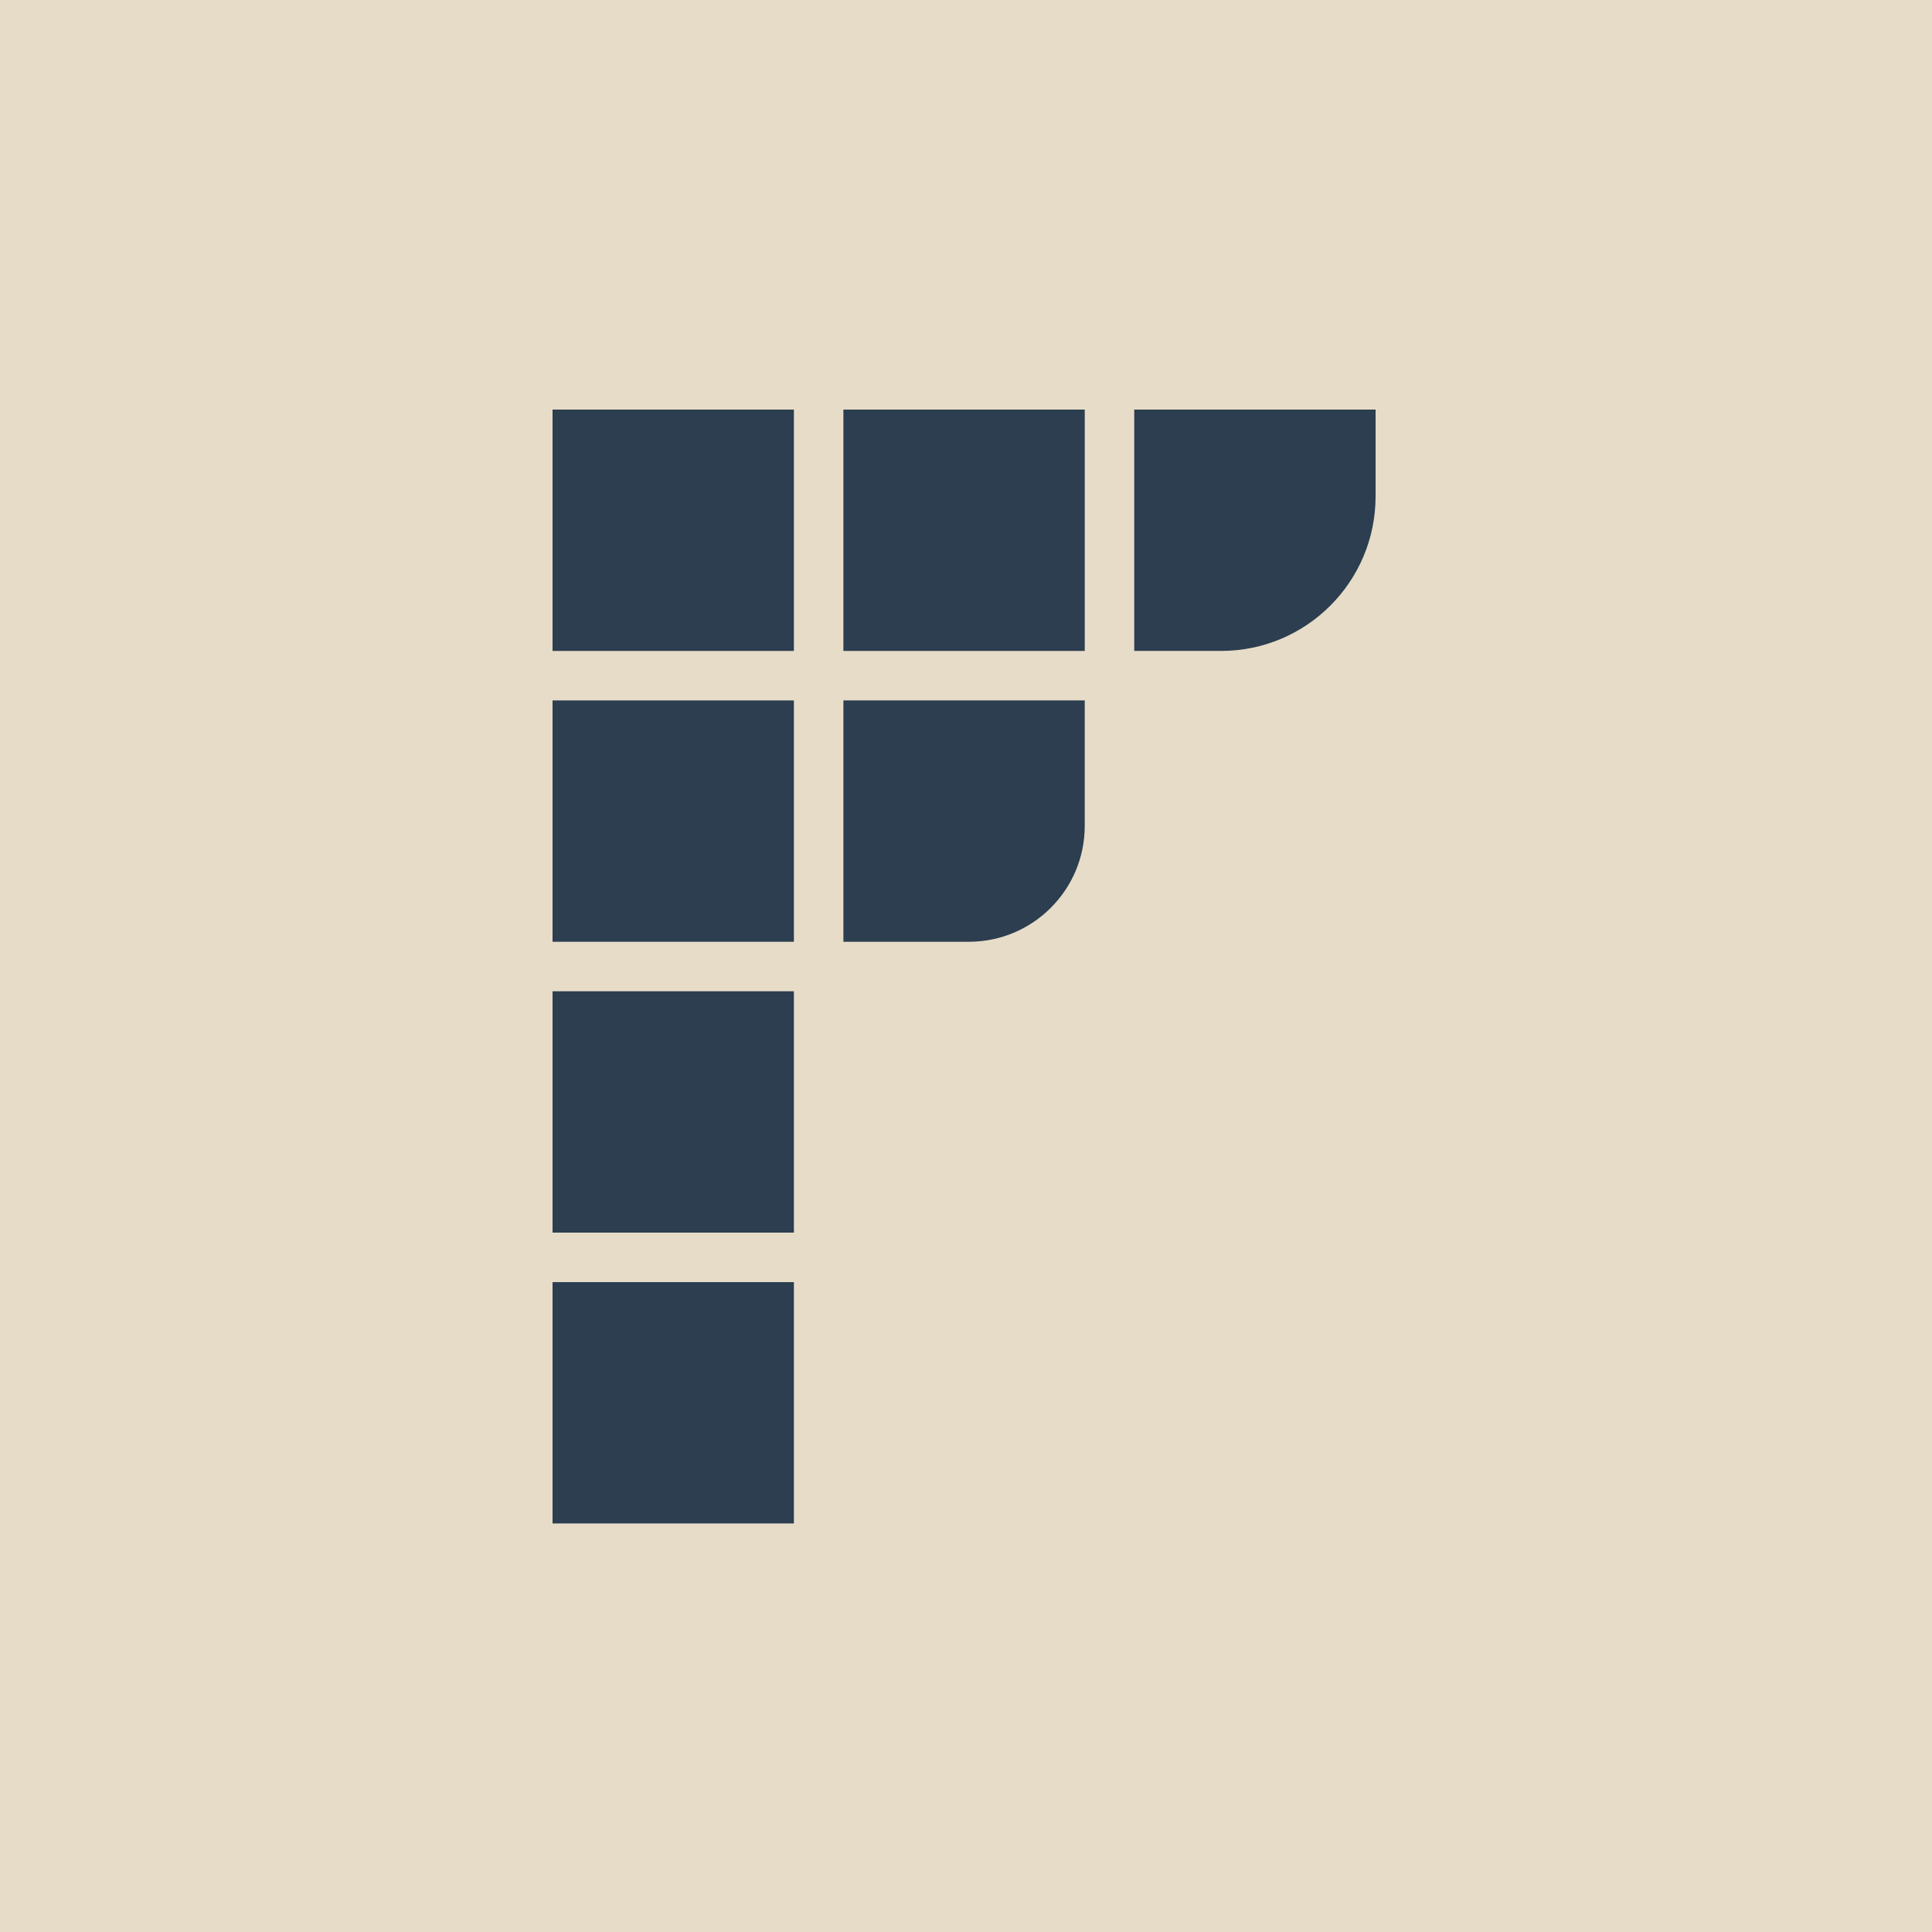
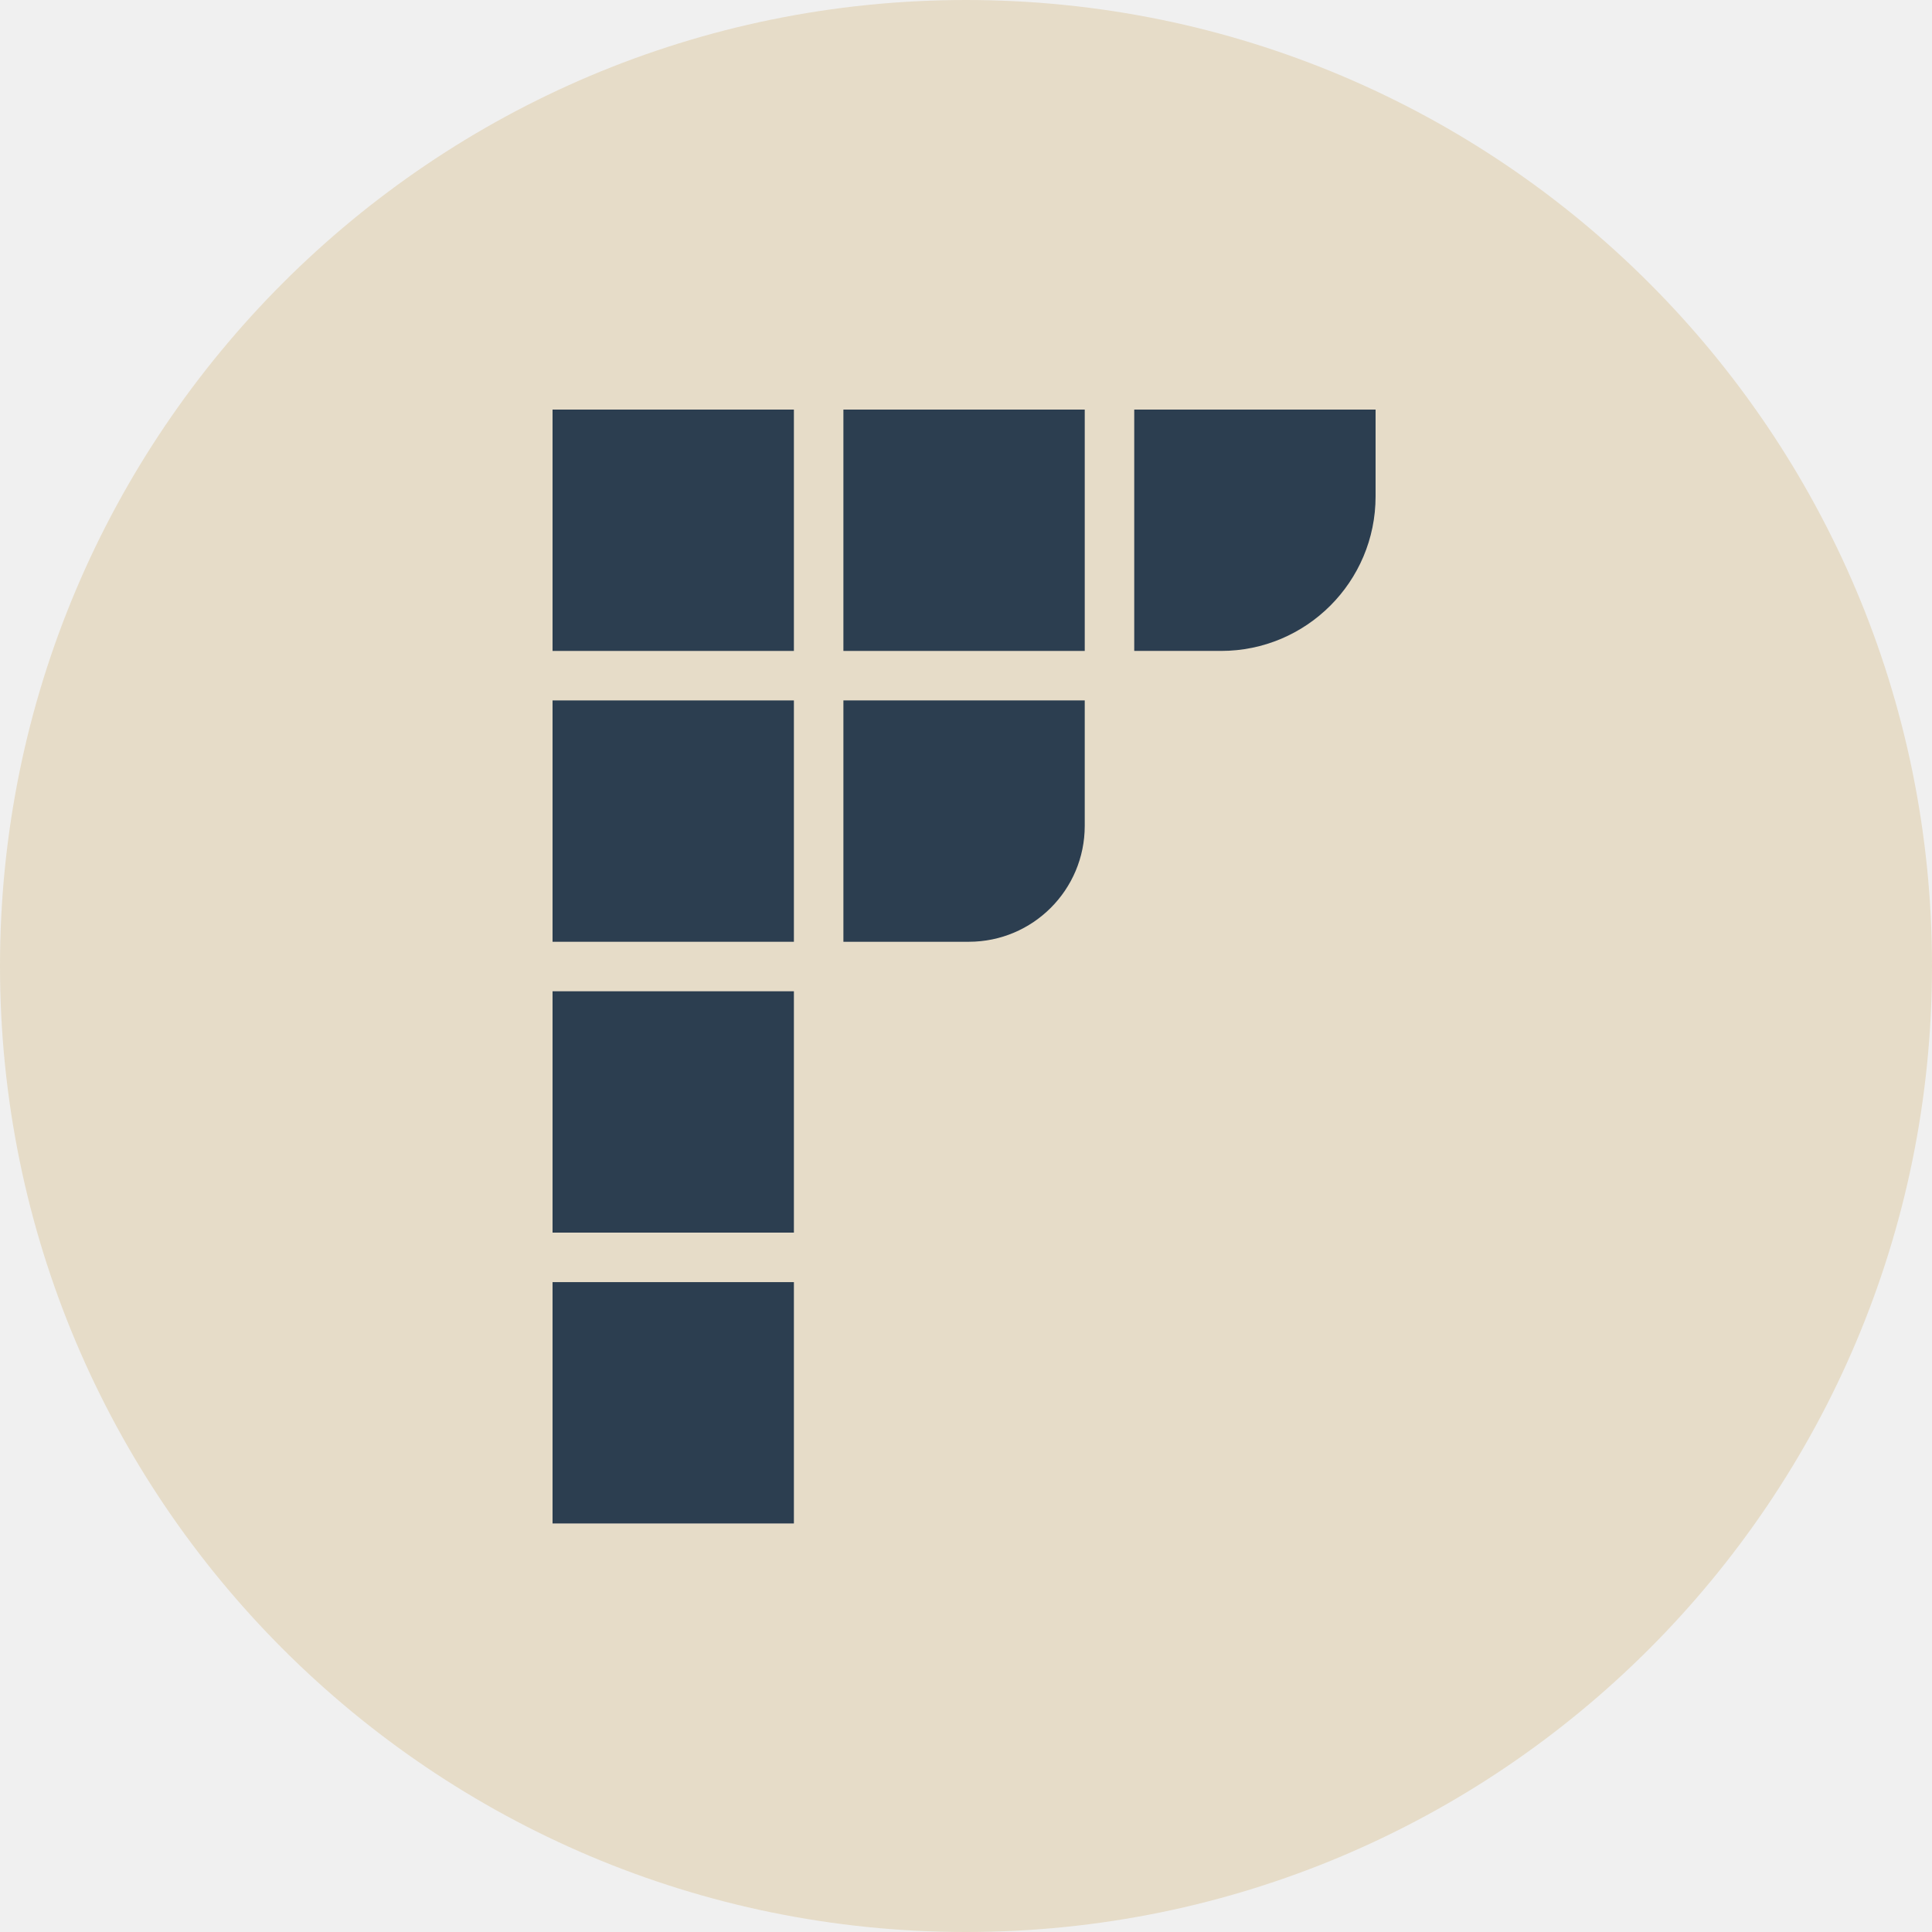
<svg xmlns="http://www.w3.org/2000/svg" width="500" height="500" viewBox="0 0 500 500" fill="none">
-   <rect width="500" height="500" fill="#E6DCC8" />
-   <rect x="143" y="331.812" width="62.459" height="62.459" fill="#2C3E50" />
-   <rect x="143" y="256.541" width="62.459" height="62.459" fill="#2C3E50" />
-   <rect x="143" y="181.271" width="62.459" height="62.459" fill="#2C3E50" />
-   <rect x="143" y="106" width="62.459" height="62.459" fill="#2C3E50" />
-   <path d="M218.271 181.271H280.729V213.729C280.729 230.298 267.298 243.729 250.729 243.729H218.271V181.271Z" fill="#2C3E50" />
-   <rect x="218.271" y="106" width="62.459" height="62.459" fill="#2C3E50" />
-   <path d="M293.541 106H356V128.459C356 150.55 338.091 168.459 316 168.459H293.541V106Z" fill="#2C3E50" />
+   <g clip-path="url(#clip0_41_2)">
+     <circle cx="250" cy="250" r="250" fill="#E6DCC8" />
+     <path d="M205.459 331.812H143V394.271H205.459V331.812Z" fill="#2C3E50" />
+     <path d="M205.459 256.541H143V319H205.459V256.541Z" fill="#2C3E50" />
+     <path d="M205.459 181.271H143V243.73H205.459V181.271Z" fill="#2C3E50" />
+     <path d="M205.459 106H143V168.459H205.459V106Z" fill="#2C3E50" />
+     <path d="M218.271 181.271H280.729V213.729C280.729 230.298 267.298 243.729 250.729 243.729H218.271V181.271Z" fill="#2C3E50" />
+     <path d="M280.73 106H218.271V168.459H280.73V106Z" fill="#2C3E50" />
+     <path d="M293.541 106H356V128.459C356 150.55 338.091 168.459 316 168.459H293.541V106Z" fill="#2C3E50" />
+   </g>
+   <defs>
+     <clipPath id="clip0_41_2">
+       <rect width="500" height="500" fill="white" />
+     </clipPath>
+   </defs>
</svg>
